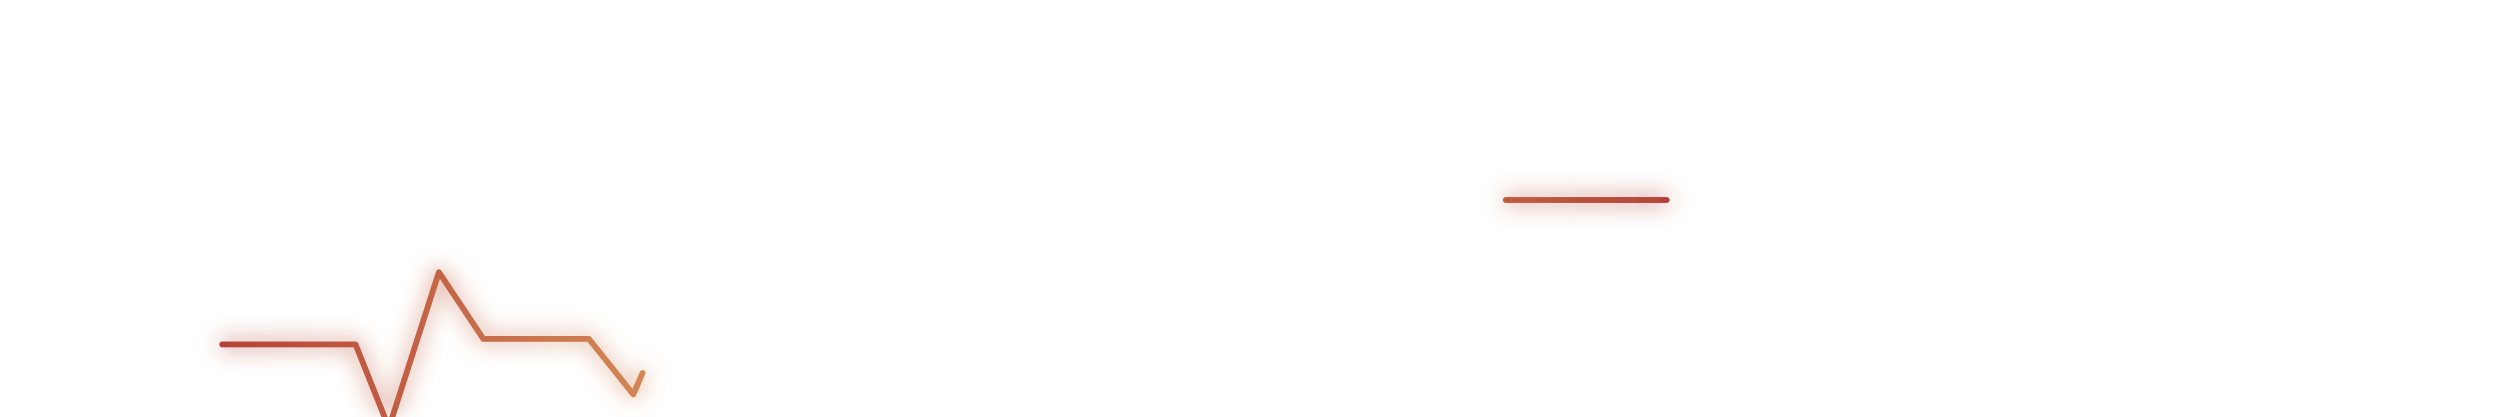
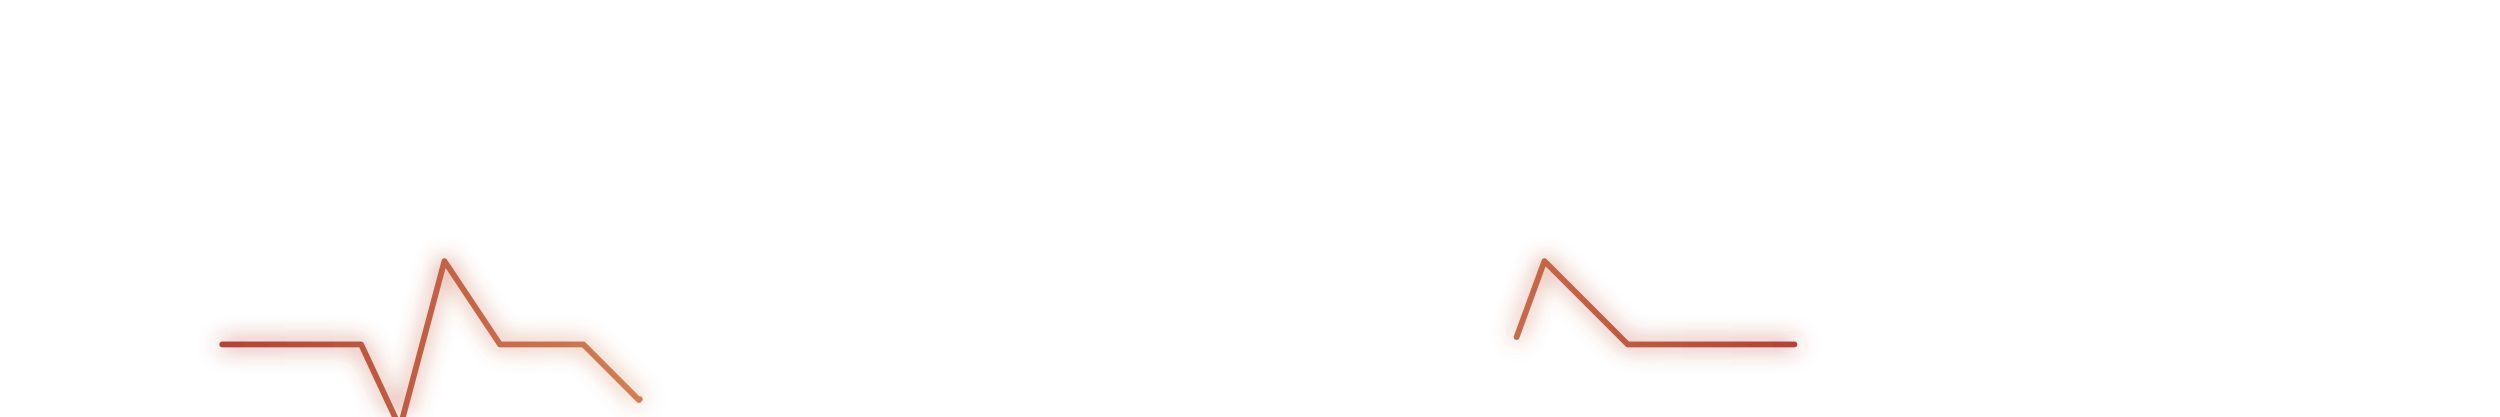
<svg xmlns="http://www.w3.org/2000/svg" width="900" height="150" viewBox="0 0 900 150" role="img" aria-labelledby="title desc">
  <defs>
    <linearGradient id="frame-gradient" x1="0%" y1="0%" x2="100%" y2="0%">
      <stop offset="0%" stop-color="#AC2D21" />
      <stop offset="50%" stop-color="#E7AE59" />
      <stop offset="100%" stop-color="#AC2D21" />
    </linearGradient>
    <filter id="glow">
      <feGaussianBlur stdDeviation="4" result="blur" />
      <feMerge>
        <feMergeNode in="blur" />
        <feMergeNode in="SourceGraphic" />
      </feMerge>
    </filter>
    <style>
      .frame-line {
        stroke: url(#frame-gradient);
        stroke-width: 1.5;
        stroke-linecap: round;
        stroke-dasharray: 20 12;
        opacity: 0.6;
      }

      text {
        font-family: 'Fira Code', monospace;
        font-size: 38px;
        font-weight: 600;
        letter-spacing: 6px;
        text-anchor: middle;
        dominant-baseline: middle;
        opacity: 0;
      }

      .final { filter: url(#glow); }

      @media (prefers-color-scheme: dark) {
        text { fill: #E7AE59; }
      }

      @media (prefers-color-scheme: light) {
        text { fill: #AC2D21; }
      }
      .heartbeat {
        fill: none;
        stroke: url(#frame-gradient);
        stroke-width: 2.1;
        stroke-linecap: round;
        stroke-linejoin: round;
        stroke-dasharray: 240 480;
        filter: url(#glow);
        opacity: 0.9;
      }
    </style>
  </defs>
  <line class="frame-line" x1="70" y1="18" x2="830" y2="18" />
  <line class="frame-line" x1="70" y1="102" x2="830" y2="102" />
  <text x="450" y="70">TECH^0!0GY, T00LS, ^ND ST@CK
    <animate attributeName="opacity" values="0;1;0" keyTimes="0;0.08;0.2" dur="2.6s" fill="freeze" />
  </text>
  <text x="450" y="70">TECHNO!OGY, TOOLS, &amp;N# STAC$
    <animate attributeName="opacity" values="0;1;0" keyTimes="0.22;0.38;0.54" dur="2.6s" fill="freeze" />
  </text>
  <text x="450" y="70">TECHNOLOGY, TOOLS, AND ST@CK
    <animate attributeName="opacity" values="0;1;0" keyTimes="0.56;0.7;0.84" dur="2.6s" fill="freeze" />
  </text>
  <text class="final" x="450" y="70">TECHNOLOGY, TOOLS, AND STACK
    <animate attributeName="opacity" values="0;0;1" keyTimes="0;0.82;1" dur="2.6s" fill="freeze" />
  </text>
-   <path class="heartbeat" d="M80 124 h48 l12 30 l18 -56 l16 24 h38 l16 20 l18 -42 h52 l14 18 l20 -34 h56 l16 38 l22 -60 l16 26 h50 l18 24 l20 -40 h70">
+   <path class="heartbeat" d="M80 124 L130 124 L144 154 L160 94 L180 124 L210 124 L230 144 L250 124 L280 124 L300 156 L320 92 L340 124 L370 124 L392 146 L414 124 L444 124 L464 144 L484 124 L514 124 L534 154 L556 94 L586 124 L646 124">
    <animate attributeName="stroke-dashoffset" values="0;680" dur="2.6s" repeatCount="indefinite" />
  </path>
</svg>
